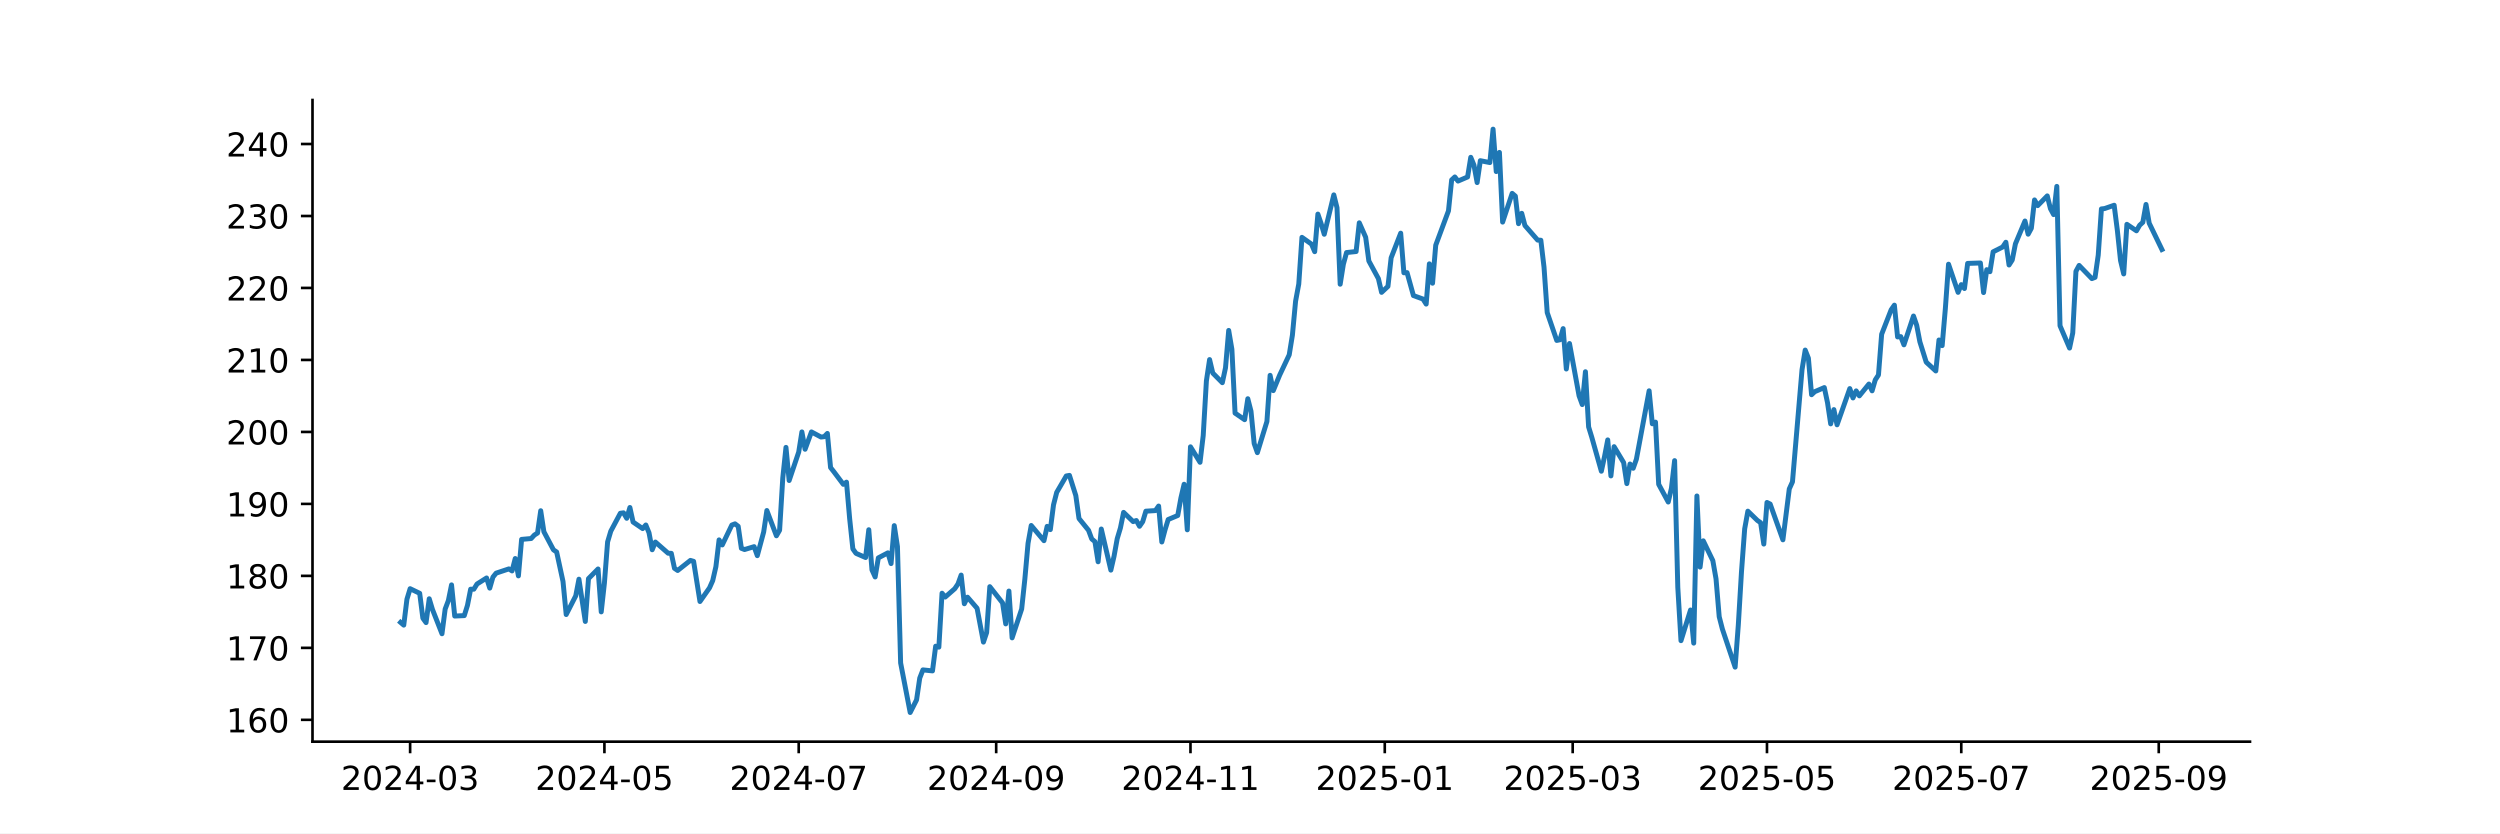
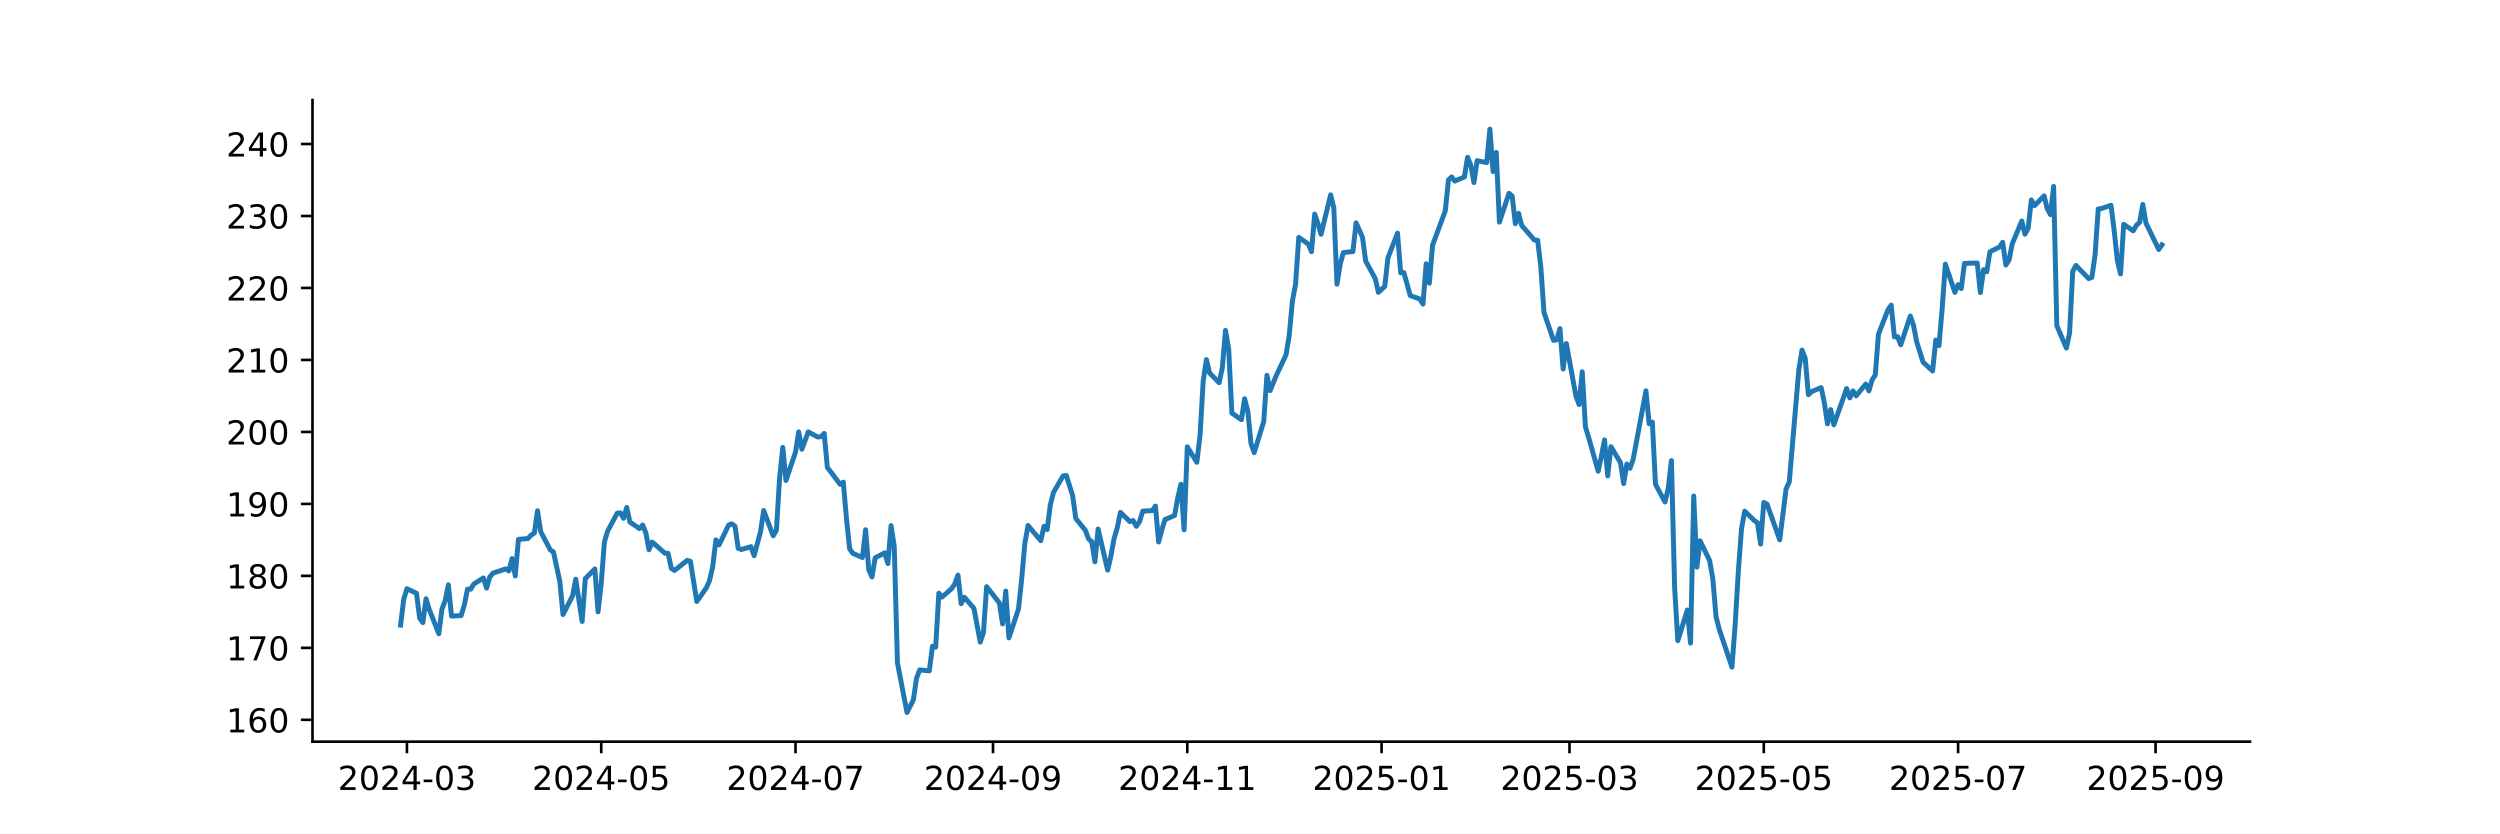
<svg xmlns="http://www.w3.org/2000/svg" xmlns:xlink="http://www.w3.org/1999/xlink" width="756pt" height="252pt" viewBox="0 0 756 252" version="1.1">
  <defs>
    <style type="text/css">*{stroke-linejoin: round; stroke-linecap: butt}</style>
  </defs>
  <g id="figure_1">
    <g id="patch_1">
      <path d="M 0 252  L 756 252  L 756 0  L 0 0  z " style="fill: #ffffff" />
    </g>
    <g id="axes_1">
      <g id="patch_2">
        <path d="M 94.5 224.28  L 680.4 224.28  L 680.4 30.24  L 94.5 30.24  z " style="fill: #ffffff" />
      </g>
      <g id="matplotlib.axis_1">
        <g id="xtick_1">
          <g id="line2d_1">
            <defs>
-               <path id="m03fc1db41b" d="M 0 0  L 0 3.5  " style="stroke: #000000; stroke-width: 0.8" />
+               <path id="m7136edcb46" d="M 0 0  L 0 3.5  " style="stroke: #000000; stroke-width: 0.8" />
            </defs>
            <g>
-               <use xlink:href="#m03fc1db41b" x="124.021" y="224.28" style="stroke: #000000; stroke-width: 0.8" />
+               <use xlink:href="#m7136edcb46" x="123.058" y="224.28" style="stroke: #000000; stroke-width: 0.8" />
            </g>
          </g>
          <g id="text_1">
-             <g transform="translate(103.1299 238.8784) scale(0.1 -0.1)">
+             <g transform="translate(102.1668 238.8784) scale(0.1 -0.1)">
              <defs>
                <path id="DejaVuSans-32" d="M 1228 531  L 3431 531  L 3431 0  L 469 0  L 469 531  Q 828 903 1448 1529  Q 2069 2156 2228 2338  Q 2531 2678 2651 2914  Q 2772 3150 2772 3378  Q 2772 3750 2511 3984  Q 2250 4219 1831 4219  Q 1534 4219 1204 4116  Q 875 4013 500 3803  L 500 4441  Q 881 4594 1212 4672  Q 1544 4750 1819 4750  Q 2544 4750 2975 4387  Q 3406 4025 3406 3419  Q 3406 3131 3298 2873  Q 3191 2616 2906 2266  Q 2828 2175 2409 1742  Q 1991 1309 1228 531  z " transform="scale(0.015625)" />
                <path id="DejaVuSans-30" d="M 2034 4250  Q 1547 4250 1301 3770  Q 1056 3291 1056 2328  Q 1056 1369 1301 889  Q 1547 409 2034 409  Q 2525 409 2770 889  Q 3016 1369 3016 2328  Q 3016 3291 2770 3770  Q 2525 4250 2034 4250  z M 2034 4750  Q 2819 4750 3233 4129  Q 3647 3509 3647 2328  Q 3647 1150 3233 529  Q 2819 -91 2034 -91  Q 1250 -91 836 529  Q 422 1150 422 2328  Q 422 3509 836 4129  Q 1250 4750 2034 4750  z " transform="scale(0.015625)" />
                <path id="DejaVuSans-34" d="M 2419 4116  L 825 1625  L 2419 1625  L 2419 4116  z M 2253 4666  L 3047 4666  L 3047 1625  L 3713 1625  L 3713 1100  L 3047 1100  L 3047 0  L 2419 0  L 2419 1100  L 313 1100  L 313 1709  L 2253 4666  z " transform="scale(0.015625)" />
                <path id="DejaVuSans-2d" d="M 313 2009  L 1997 2009  L 1997 1497  L 313 1497  L 313 2009  z " transform="scale(0.015625)" />
                <path id="DejaVuSans-33" d="M 2597 2516  Q 3050 2419 3304 2112  Q 3559 1806 3559 1356  Q 3559 666 3084 287  Q 2609 -91 1734 -91  Q 1441 -91 1130 -33  Q 819 25 488 141  L 488 750  Q 750 597 1062 519  Q 1375 441 1716 441  Q 2309 441 2620 675  Q 2931 909 2931 1356  Q 2931 1769 2642 2001  Q 2353 2234 1838 2234  L 1294 2234  L 1294 2753  L 1863 2753  Q 2328 2753 2575 2939  Q 2822 3125 2822 3475  Q 2822 3834 2567 4026  Q 2313 4219 1838 4219  Q 1578 4219 1281 4162  Q 984 4106 628 3988  L 628 4550  Q 988 4650 1302 4700  Q 1616 4750 1894 4750  Q 2613 4750 3031 4423  Q 3450 4097 3450 3541  Q 3450 3153 3228 2886  Q 3006 2619 2597 2516  z " transform="scale(0.015625)" />
              </defs>
              <use xlink:href="#DejaVuSans-32" />
              <use xlink:href="#DejaVuSans-30" transform="translate(63.62305 0)" />
              <use xlink:href="#DejaVuSans-32" transform="translate(127.2461 0)" />
              <use xlink:href="#DejaVuSans-34" transform="translate(190.8691 0)" />
              <use xlink:href="#DejaVuSans-2d" transform="translate(254.4922 0)" />
              <use xlink:href="#DejaVuSans-30" transform="translate(290.5762 0)" />
              <use xlink:href="#DejaVuSans-33" transform="translate(354.1992 0)" />
            </g>
          </g>
        </g>
        <g id="xtick_2">
          <g id="line2d_2">
            <g>
-               <use xlink:href="#m03fc1db41b" x="182.775" y="224.28" style="stroke: #000000; stroke-width: 0.8" />
+               <use xlink:href="#m7136edcb46" x="181.812" y="224.28" style="stroke: #000000; stroke-width: 0.8" />
            </g>
          </g>
          <g id="text_2">
-             <g transform="translate(161.8837 238.8784) scale(0.1 -0.1)">
+             <g transform="translate(160.9205 238.8784) scale(0.1 -0.1)">
              <defs>
                <path id="DejaVuSans-35" d="M 691 4666  L 3169 4666  L 3169 4134  L 1269 4134  L 1269 2991  Q 1406 3038 1543 3061  Q 1681 3084 1819 3084  Q 2600 3084 3056 2656  Q 3513 2228 3513 1497  Q 3513 744 3044 326  Q 2575 -91 1722 -91  Q 1428 -91 1123 -41  Q 819 9 494 109  L 494 744  Q 775 591 1075 516  Q 1375 441 1709 441  Q 2250 441 2565 725  Q 2881 1009 2881 1497  Q 2881 1984 2565 2268  Q 2250 2553 1709 2553  Q 1456 2553 1204 2497  Q 953 2441 691 2322  L 691 4666  z " transform="scale(0.015625)" />
              </defs>
              <use xlink:href="#DejaVuSans-32" />
              <use xlink:href="#DejaVuSans-30" transform="translate(63.62305 0)" />
              <use xlink:href="#DejaVuSans-32" transform="translate(127.2461 0)" />
              <use xlink:href="#DejaVuSans-34" transform="translate(190.8691 0)" />
              <use xlink:href="#DejaVuSans-2d" transform="translate(254.4922 0)" />
              <use xlink:href="#DejaVuSans-30" transform="translate(290.5762 0)" />
              <use xlink:href="#DejaVuSans-35" transform="translate(354.1992 0)" />
            </g>
          </g>
        </g>
        <g id="xtick_3">
          <g id="line2d_3">
            <g>
-               <use xlink:href="#m03fc1db41b" x="241.529" y="224.28" style="stroke: #000000; stroke-width: 0.8" />
+               <use xlink:href="#m7136edcb46" x="240.566" y="224.28" style="stroke: #000000; stroke-width: 0.8" />
            </g>
          </g>
          <g id="text_3">
-             <g transform="translate(220.6374 238.8784) scale(0.1 -0.1)">
+             <g transform="translate(219.6742 238.8784) scale(0.1 -0.1)">
              <defs>
                <path id="DejaVuSans-37" d="M 525 4666  L 3525 4666  L 3525 4397  L 1831 0  L 1172 0  L 2766 4134  L 525 4134  L 525 4666  z " transform="scale(0.015625)" />
              </defs>
              <use xlink:href="#DejaVuSans-32" />
              <use xlink:href="#DejaVuSans-30" transform="translate(63.62305 0)" />
              <use xlink:href="#DejaVuSans-32" transform="translate(127.2461 0)" />
              <use xlink:href="#DejaVuSans-34" transform="translate(190.8691 0)" />
              <use xlink:href="#DejaVuSans-2d" transform="translate(254.4922 0)" />
              <use xlink:href="#DejaVuSans-30" transform="translate(290.5762 0)" />
              <use xlink:href="#DejaVuSans-37" transform="translate(354.1992 0)" />
            </g>
          </g>
        </g>
        <g id="xtick_4">
          <g id="line2d_4">
            <g>
-               <use xlink:href="#m03fc1db41b" x="301.246" y="224.28" style="stroke: #000000; stroke-width: 0.8" />
+               <use xlink:href="#m7136edcb46" x="300.283" y="224.28" style="stroke: #000000; stroke-width: 0.8" />
            </g>
          </g>
          <g id="text_4">
-             <g transform="translate(280.3543 238.8784) scale(0.1 -0.1)">
+             <g transform="translate(279.3912 238.8784) scale(0.1 -0.1)">
              <defs>
                <path id="DejaVuSans-39" d="M 703 97  L 703 672  Q 941 559 1184 500  Q 1428 441 1663 441  Q 2288 441 2617 861  Q 2947 1281 2994 2138  Q 2813 1869 2534 1725  Q 2256 1581 1919 1581  Q 1219 1581 811 2004  Q 403 2428 403 3163  Q 403 3881 828 4315  Q 1253 4750 1959 4750  Q 2769 4750 3195 4129  Q 3622 3509 3622 2328  Q 3622 1225 3098 567  Q 2575 -91 1691 -91  Q 1453 -91 1209 -44  Q 966 3 703 97  z M 1959 2075  Q 2384 2075 2632 2365  Q 2881 2656 2881 3163  Q 2881 3666 2632 3958  Q 2384 4250 1959 4250  Q 1534 4250 1286 3958  Q 1038 3666 1038 3163  Q 1038 2656 1286 2365  Q 1534 2075 1959 2075  z " transform="scale(0.015625)" />
              </defs>
              <use xlink:href="#DejaVuSans-32" />
              <use xlink:href="#DejaVuSans-30" transform="translate(63.62305 0)" />
              <use xlink:href="#DejaVuSans-32" transform="translate(127.2461 0)" />
              <use xlink:href="#DejaVuSans-34" transform="translate(190.8691 0)" />
              <use xlink:href="#DejaVuSans-2d" transform="translate(254.4922 0)" />
              <use xlink:href="#DejaVuSans-30" transform="translate(290.5762 0)" />
              <use xlink:href="#DejaVuSans-39" transform="translate(354.1992 0)" />
            </g>
          </g>
        </g>
        <g id="xtick_5">
          <g id="line2d_5">
            <g>
-               <use xlink:href="#m03fc1db41b" x="359.999" y="224.28" style="stroke: #000000; stroke-width: 0.8" />
+               <use xlink:href="#m7136edcb46" x="359.036" y="224.28" style="stroke: #000000; stroke-width: 0.8" />
            </g>
          </g>
          <g id="text_5">
-             <g transform="translate(339.1081 238.8784) scale(0.1 -0.1)">
+             <g transform="translate(338.1449 238.8784) scale(0.1 -0.1)">
              <defs>
                <path id="DejaVuSans-31" d="M 794 531  L 1825 531  L 1825 4091  L 703 3866  L 703 4441  L 1819 4666  L 2450 4666  L 2450 531  L 3481 531  L 3481 0  L 794 0  L 794 531  z " transform="scale(0.015625)" />
              </defs>
              <use xlink:href="#DejaVuSans-32" />
              <use xlink:href="#DejaVuSans-30" transform="translate(63.62305 0)" />
              <use xlink:href="#DejaVuSans-32" transform="translate(127.2461 0)" />
              <use xlink:href="#DejaVuSans-34" transform="translate(190.8691 0)" />
              <use xlink:href="#DejaVuSans-2d" transform="translate(254.4922 0)" />
              <use xlink:href="#DejaVuSans-31" transform="translate(290.5762 0)" />
              <use xlink:href="#DejaVuSans-31" transform="translate(354.1992 0)" />
            </g>
          </g>
        </g>
        <g id="xtick_6">
          <g id="line2d_6">
            <g>
-               <use xlink:href="#m03fc1db41b" x="418.753" y="224.28" style="stroke: #000000; stroke-width: 0.8" />
+               <use xlink:href="#m7136edcb46" x="417.79" y="224.28" style="stroke: #000000; stroke-width: 0.8" />
            </g>
          </g>
          <g id="text_6">
-             <g transform="translate(397.8618 238.8784) scale(0.1 -0.1)">
+             <g transform="translate(396.8986 238.8784) scale(0.1 -0.1)">
              <use xlink:href="#DejaVuSans-32" />
              <use xlink:href="#DejaVuSans-30" transform="translate(63.62305 0)" />
              <use xlink:href="#DejaVuSans-32" transform="translate(127.2461 0)" />
              <use xlink:href="#DejaVuSans-35" transform="translate(190.8691 0)" />
              <use xlink:href="#DejaVuSans-2d" transform="translate(254.4922 0)" />
              <use xlink:href="#DejaVuSans-30" transform="translate(290.5762 0)" />
              <use xlink:href="#DejaVuSans-31" transform="translate(354.1992 0)" />
            </g>
          </g>
        </g>
        <g id="xtick_7">
          <g id="line2d_7">
            <g>
-               <use xlink:href="#m03fc1db41b" x="475.581" y="224.28" style="stroke: #000000; stroke-width: 0.8" />
+               <use xlink:href="#m7136edcb46" x="474.617" y="224.28" style="stroke: #000000; stroke-width: 0.8" />
            </g>
          </g>
          <g id="text_7">
-             <g transform="translate(454.6892 238.8784) scale(0.1 -0.1)">
+             <g transform="translate(453.726 238.8784) scale(0.1 -0.1)">
              <use xlink:href="#DejaVuSans-32" />
              <use xlink:href="#DejaVuSans-30" transform="translate(63.62305 0)" />
              <use xlink:href="#DejaVuSans-32" transform="translate(127.2461 0)" />
              <use xlink:href="#DejaVuSans-35" transform="translate(190.8691 0)" />
              <use xlink:href="#DejaVuSans-2d" transform="translate(254.4922 0)" />
              <use xlink:href="#DejaVuSans-30" transform="translate(290.5762 0)" />
              <use xlink:href="#DejaVuSans-33" transform="translate(354.1992 0)" />
            </g>
          </g>
        </g>
        <g id="xtick_8">
          <g id="line2d_8">
            <g>
-               <use xlink:href="#m03fc1db41b" x="534.334" y="224.28" style="stroke: #000000; stroke-width: 0.8" />
+               <use xlink:href="#m7136edcb46" x="533.371" y="224.28" style="stroke: #000000; stroke-width: 0.8" />
            </g>
          </g>
          <g id="text_8">
-             <g transform="translate(513.4429 238.8784) scale(0.1 -0.1)">
+             <g transform="translate(512.4798 238.8784) scale(0.1 -0.1)">
              <use xlink:href="#DejaVuSans-32" />
              <use xlink:href="#DejaVuSans-30" transform="translate(63.62305 0)" />
              <use xlink:href="#DejaVuSans-32" transform="translate(127.2461 0)" />
              <use xlink:href="#DejaVuSans-35" transform="translate(190.8691 0)" />
              <use xlink:href="#DejaVuSans-2d" transform="translate(254.4922 0)" />
              <use xlink:href="#DejaVuSans-30" transform="translate(290.5762 0)" />
              <use xlink:href="#DejaVuSans-35" transform="translate(354.1992 0)" />
            </g>
          </g>
        </g>
        <g id="xtick_9">
          <g id="line2d_9">
            <g>
-               <use xlink:href="#m03fc1db41b" x="593.088" y="224.28" style="stroke: #000000; stroke-width: 0.8" />
+               <use xlink:href="#m7136edcb46" x="592.125" y="224.28" style="stroke: #000000; stroke-width: 0.8" />
            </g>
          </g>
          <g id="text_9">
-             <g transform="translate(572.1967 238.8784) scale(0.1 -0.1)">
+             <g transform="translate(571.2335 238.8784) scale(0.1 -0.1)">
              <use xlink:href="#DejaVuSans-32" />
              <use xlink:href="#DejaVuSans-30" transform="translate(63.62305 0)" />
              <use xlink:href="#DejaVuSans-32" transform="translate(127.2461 0)" />
              <use xlink:href="#DejaVuSans-35" transform="translate(190.8691 0)" />
              <use xlink:href="#DejaVuSans-2d" transform="translate(254.4922 0)" />
              <use xlink:href="#DejaVuSans-30" transform="translate(290.5762 0)" />
              <use xlink:href="#DejaVuSans-37" transform="translate(354.1992 0)" />
            </g>
          </g>
        </g>
        <g id="xtick_10">
          <g id="line2d_10">
            <g>
-               <use xlink:href="#m03fc1db41b" x="652.805" y="224.28" style="stroke: #000000; stroke-width: 0.8" />
+               <use xlink:href="#m7136edcb46" x="651.842" y="224.28" style="stroke: #000000; stroke-width: 0.8" />
            </g>
          </g>
          <g id="text_10">
-             <g transform="translate(631.9136 238.8784) scale(0.1 -0.1)">
+             <g transform="translate(630.9504 238.8784) scale(0.1 -0.1)">
              <use xlink:href="#DejaVuSans-32" />
              <use xlink:href="#DejaVuSans-30" transform="translate(63.62305 0)" />
              <use xlink:href="#DejaVuSans-32" transform="translate(127.2461 0)" />
              <use xlink:href="#DejaVuSans-35" transform="translate(190.8691 0)" />
              <use xlink:href="#DejaVuSans-2d" transform="translate(254.4922 0)" />
              <use xlink:href="#DejaVuSans-30" transform="translate(290.5762 0)" />
              <use xlink:href="#DejaVuSans-39" transform="translate(354.1992 0)" />
            </g>
          </g>
        </g>
      </g>
      <g id="matplotlib.axis_2">
        <g id="ytick_1">
          <g id="line2d_11">
            <defs>
-               <path id="m5f4b7276c6" d="M 0 0  L -3.5 0  " style="stroke: #000000; stroke-width: 0.8" />
+               <path id="m7237fabc71" d="M 0 0  L -3.5 0  " style="stroke: #000000; stroke-width: 0.8" />
            </defs>
            <g>
-               <use xlink:href="#m5f4b7276c6" x="94.5" y="217.68" style="stroke: #000000; stroke-width: 0.8" />
+               <use xlink:href="#m7237fabc71" x="94.5" y="217.68" style="stroke: #000000; stroke-width: 0.8" />
            </g>
          </g>
          <g id="text_11">
            <g transform="translate(68.4125 221.4795) scale(0.1 -0.1)">
              <defs>
                <path id="DejaVuSans-36" d="M 2113 2584  Q 1688 2584 1439 2293  Q 1191 2003 1191 1497  Q 1191 994 1439 701  Q 1688 409 2113 409  Q 2538 409 2786 701  Q 3034 994 3034 1497  Q 3034 2003 2786 2293  Q 2538 2584 2113 2584  z M 3366 4563  L 3366 3988  Q 3128 4100 2886 4159  Q 2644 4219 2406 4219  Q 1781 4219 1451 3797  Q 1122 3375 1075 2522  Q 1259 2794 1537 2939  Q 1816 3084 2150 3084  Q 2853 3084 3261 2657  Q 3669 2231 3669 1497  Q 3669 778 3244 343  Q 2819 -91 2113 -91  Q 1303 -91 875 529  Q 447 1150 447 2328  Q 447 3434 972 4092  Q 1497 4750 2381 4750  Q 2619 4750 2861 4703  Q 3103 4656 3366 4563  z " transform="scale(0.015625)" />
              </defs>
              <use xlink:href="#DejaVuSans-31" />
              <use xlink:href="#DejaVuSans-36" transform="translate(63.62305 0)" />
              <use xlink:href="#DejaVuSans-30" transform="translate(127.2461 0)" />
            </g>
          </g>
        </g>
        <g id="ytick_2">
          <g id="line2d_12">
            <g>
-               <use xlink:href="#m5f4b7276c6" x="94.5" y="195.913" style="stroke: #000000; stroke-width: 0.8" />
+               <use xlink:href="#m7237fabc71" x="94.5" y="195.913" style="stroke: #000000; stroke-width: 0.8" />
            </g>
          </g>
          <g id="text_12">
            <g transform="translate(68.4125 199.7124) scale(0.1 -0.1)">
              <use xlink:href="#DejaVuSans-31" />
              <use xlink:href="#DejaVuSans-37" transform="translate(63.62305 0)" />
              <use xlink:href="#DejaVuSans-30" transform="translate(127.2461 0)" />
            </g>
          </g>
        </g>
        <g id="ytick_3">
          <g id="line2d_13">
            <g>
-               <use xlink:href="#m5f4b7276c6" x="94.5" y="174.146" style="stroke: #000000; stroke-width: 0.8" />
+               <use xlink:href="#m7237fabc71" x="94.5" y="174.146" style="stroke: #000000; stroke-width: 0.8" />
            </g>
          </g>
          <g id="text_13">
            <g transform="translate(68.4125 177.9454) scale(0.1 -0.1)">
              <defs>
                <path id="DejaVuSans-38" d="M 2034 2216  Q 1584 2216 1326 1975  Q 1069 1734 1069 1313  Q 1069 891 1326 650  Q 1584 409 2034 409  Q 2484 409 2743 651  Q 3003 894 3003 1313  Q 3003 1734 2745 1975  Q 2488 2216 2034 2216  z M 1403 2484  Q 997 2584 770 2862  Q 544 3141 544 3541  Q 544 4100 942 4425  Q 1341 4750 2034 4750  Q 2731 4750 3128 4425  Q 3525 4100 3525 3541  Q 3525 3141 3298 2862  Q 3072 2584 2669 2484  Q 3125 2378 3379 2068  Q 3634 1759 3634 1313  Q 3634 634 3220 271  Q 2806 -91 2034 -91  Q 1263 -91 848 271  Q 434 634 434 1313  Q 434 1759 690 2068  Q 947 2378 1403 2484  z M 1172 3481  Q 1172 3119 1398 2916  Q 1625 2713 2034 2713  Q 2441 2713 2670 2916  Q 2900 3119 2900 3481  Q 2900 3844 2670 4047  Q 2441 4250 2034 4250  Q 1625 4250 1398 4047  Q 1172 3844 1172 3481  z " transform="scale(0.015625)" />
              </defs>
              <use xlink:href="#DejaVuSans-31" />
              <use xlink:href="#DejaVuSans-38" transform="translate(63.62305 0)" />
              <use xlink:href="#DejaVuSans-30" transform="translate(127.2461 0)" />
            </g>
          </g>
        </g>
        <g id="ytick_4">
          <g id="line2d_14">
            <g>
-               <use xlink:href="#m5f4b7276c6" x="94.5" y="152.379" style="stroke: #000000; stroke-width: 0.8" />
+               <use xlink:href="#m7237fabc71" x="94.5" y="152.379" style="stroke: #000000; stroke-width: 0.8" />
            </g>
          </g>
          <g id="text_14">
            <g transform="translate(68.4125 156.1784) scale(0.1 -0.1)">
              <use xlink:href="#DejaVuSans-31" />
              <use xlink:href="#DejaVuSans-39" transform="translate(63.62305 0)" />
              <use xlink:href="#DejaVuSans-30" transform="translate(127.2461 0)" />
            </g>
          </g>
        </g>
        <g id="ytick_5">
          <g id="line2d_15">
            <g>
-               <use xlink:href="#m5f4b7276c6" x="94.5" y="130.612" style="stroke: #000000; stroke-width: 0.8" />
+               <use xlink:href="#m7237fabc71" x="94.5" y="130.612" style="stroke: #000000; stroke-width: 0.8" />
            </g>
          </g>
          <g id="text_15">
            <g transform="translate(68.4125 134.4113) scale(0.1 -0.1)">
              <use xlink:href="#DejaVuSans-32" />
              <use xlink:href="#DejaVuSans-30" transform="translate(63.62305 0)" />
              <use xlink:href="#DejaVuSans-30" transform="translate(127.2461 0)" />
            </g>
          </g>
        </g>
        <g id="ytick_6">
          <g id="line2d_16">
            <g>
-               <use xlink:href="#m5f4b7276c6" x="94.5" y="108.845" style="stroke: #000000; stroke-width: 0.8" />
+               <use xlink:href="#m7237fabc71" x="94.5" y="108.845" style="stroke: #000000; stroke-width: 0.8" />
            </g>
          </g>
          <g id="text_16">
            <g transform="translate(68.4125 112.6443) scale(0.1 -0.1)">
              <use xlink:href="#DejaVuSans-32" />
              <use xlink:href="#DejaVuSans-31" transform="translate(63.62305 0)" />
              <use xlink:href="#DejaVuSans-30" transform="translate(127.2461 0)" />
            </g>
          </g>
        </g>
        <g id="ytick_7">
          <g id="line2d_17">
            <g>
-               <use xlink:href="#m5f4b7276c6" x="94.5" y="87.078" style="stroke: #000000; stroke-width: 0.8" />
+               <use xlink:href="#m7237fabc71" x="94.5" y="87.078" style="stroke: #000000; stroke-width: 0.8" />
            </g>
          </g>
          <g id="text_17">
            <g transform="translate(68.4125 90.87728) scale(0.1 -0.1)">
              <use xlink:href="#DejaVuSans-32" />
              <use xlink:href="#DejaVuSans-32" transform="translate(63.62305 0)" />
              <use xlink:href="#DejaVuSans-30" transform="translate(127.2461 0)" />
            </g>
          </g>
        </g>
        <g id="ytick_8">
          <g id="line2d_18">
            <g>
-               <use xlink:href="#m5f4b7276c6" x="94.5" y="65.311" style="stroke: #000000; stroke-width: 0.8" />
+               <use xlink:href="#m7237fabc71" x="94.5" y="65.311" style="stroke: #000000; stroke-width: 0.8" />
            </g>
          </g>
          <g id="text_18">
            <g transform="translate(68.4125 69.11025) scale(0.1 -0.1)">
              <use xlink:href="#DejaVuSans-32" />
              <use xlink:href="#DejaVuSans-33" transform="translate(63.62305 0)" />
              <use xlink:href="#DejaVuSans-30" transform="translate(127.2461 0)" />
            </g>
          </g>
        </g>
        <g id="ytick_9">
          <g id="line2d_19">
            <g>
-               <use xlink:href="#m5f4b7276c6" x="94.5" y="43.544" style="stroke: #000000; stroke-width: 0.8" />
+               <use xlink:href="#m7237fabc71" x="94.5" y="43.544" style="stroke: #000000; stroke-width: 0.8" />
            </g>
          </g>
          <g id="text_19">
            <g transform="translate(68.4125 47.34322) scale(0.1 -0.1)">
              <use xlink:href="#DejaVuSans-32" />
              <use xlink:href="#DejaVuSans-34" transform="translate(63.62305 0)" />
              <use xlink:href="#DejaVuSans-30" transform="translate(127.2461 0)" />
            </g>
          </g>
        </g>
      </g>
      <g id="line2d_20">
-         <path d="M 121.132 188.208  L 122.095 189.035  L 123.058 181.199  L 124.021 178.021  L 126.911 179.414  L 127.874 186.945  L 128.837 188.273  L 129.8 181.068  L 130.764 184.268  L 133.653 191.647  L 134.616 184.181  L 135.579 181.634  L 136.543 176.867  L 137.506 186.292  L 140.395 186.162  L 141.359 183.071  L 142.322 178.173  L 143.285 178.173  L 144.248 176.606  L 147.138 174.777  L 148.101 177.847  L 149.064 174.516  L 150.027 173.319  L 153.88 172.035  L 154.843 172.644  L 155.806 168.9  L 156.769 174.146  L 157.733 163.11  L 160.622 162.849  L 161.585 161.804  L 162.548 161.195  L 163.512 154.447  L 164.475 160.803  L 167.364 166.267  L 168.327 166.92  L 170.254 175.844  L 171.217 185.835  L 174.107 180.176  L 175.07 175.147  L 176.996 187.925  L 177.959 174.973  L 180.849 172.057  L 181.812 185.03  L 182.775 176.323  L 183.738 163.872  L 184.701 160.629  L 187.591 155.209  L 188.554 155.078  L 189.517 156.733  L 190.48 153.468  L 191.444 157.864  L 194.333 159.845  L 195.296 158.757  L 196.26 161.108  L 197.223 166.245  L 198.186 163.916  L 202.039 167.29  L 203.002 167.333  L 203.965 171.861  L 204.928 172.514  L 208.781 169.466  L 209.744 169.749  L 211.67 181.895  L 214.56 177.76  L 215.523 175.583  L 216.486 171.36  L 217.449 163.263  L 218.413 164.786  L 221.302 158.779  L 222.265 158.409  L 223.228 159.149  L 224.192 165.809  L 225.155 166.179  L 228.044 165.309  L 229.008 168.03  L 230.934 160.868  L 231.897 154.382  L 234.787 162.022  L 235.75 160.346  L 236.713 144.521  L 237.676 135.292  L 238.639 145.305  L 241.529 136.707  L 242.492 130.612  L 243.455 135.858  L 245.382 130.612  L 248.271 132.158  L 249.234 132.049  L 250.197 131.069  L 251.161 141.387  L 252.124 142.606  L 255.013 146.459  L 255.976 145.806  L 256.94 156.885  L 257.903 165.984  L 258.866 167.333  L 261.756 168.596  L 262.719 160.194  L 263.682 172.34  L 264.645 174.473  L 265.608 168.704  L 268.498 167.181  L 269.461 170.424  L 270.424 158.953  L 271.387 165.287  L 272.35 200.484  L 275.24 215.46  L 277.166 211.651  L 278.13 205.055  L 279.093 202.574  L 281.982 202.879  L 282.945 195.413  L 283.909 195.696  L 284.872 179.392  L 285.835 180.546  L 288.724 178.021  L 289.688 176.584  L 290.651 173.907  L 291.614 182.57  L 292.577 180.589  L 295.467 183.941  L 297.393 194.172  L 298.356 191.299  L 299.319 177.411  L 303.172 182.309  L 304.135 188.665  L 305.098 178.739  L 306.062 192.888  L 308.951 184.159  L 309.914 175.126  L 310.878 164.307  L 311.841 158.909  L 315.693 163.502  L 316.657 159.17  L 317.62 160.15  L 318.583 152.662  L 319.546 148.896  L 322.436 143.934  L 323.399 143.759  L 325.325 149.854  L 326.288 156.798  L 329.178 160.368  L 330.141 162.98  L 331.104 163.785  L 332.067 169.88  L 333.031 159.976  L 335.92 172.405  L 336.883 168.226  L 337.846 162.893  L 338.81 159.671  L 339.773 154.948  L 342.662 157.734  L 343.625 157.407  L 344.589 159.149  L 345.552 157.756  L 346.515 154.578  L 349.405 154.403  L 350.368 153.032  L 351.331 163.894  L 352.294 160.259  L 353.257 157.103  L 356.147 155.884  L 357.11 150.572  L 358.073 146.437  L 359.036 160.215  L 359.999 135.118  L 362.889 139.798  L 363.852 131.7  L 364.815 115.179  L 365.779 108.736  L 366.742 112.807  L 369.631 115.723  L 370.594 111.218  L 371.558 99.921  L 372.521 105.624  L 373.484 124.931  L 376.373 126.912  L 377.337 120.578  L 378.3 124.343  L 379.263 134.138  L 380.226 136.881  L 383.116 127.456  L 384.079 113.503  L 385.042 118.118  L 386.968 113.438  L 389.858 107.3  L 390.821 101.357  L 391.784 91.083  L 392.747 85.881  L 393.711 71.776  L 396.6 73.822  L 397.563 76.107  L 398.527 64.745  L 399.49 67.553  L 400.453 70.84  L 403.342 58.933  L 404.306 62.808  L 405.269 85.946  L 406.232 79.917  L 407.195 76.369  L 410.085 76.064  L 411.048 67.379  L 412.974 71.732  L 413.937 78.915  L 416.827 84.248  L 417.79 88.406  L 419.716 86.599  L 420.68 77.958  L 423.569 70.513  L 424.532 82.485  L 425.495 82.442  L 427.422 89.385  L 430.311 90.43  L 431.275 91.954  L 432.238 79.786  L 433.201 85.641  L 434.164 74.148  L 438.017 63.766  L 438.98 54.406  L 439.943 53.513  L 440.906 54.754  L 443.796 53.513  L 444.759 47.571  L 445.722 49.922  L 446.685 55.211  L 447.649 48.594  L 450.538 49.16  L 451.501 39.06  L 452.464 51.881  L 453.428 46.091  L 454.391 67.161  L 457.28 58.476  L 458.243 59.303  L 459.207 67.64  L 460.17 64.506  L 461.133 68.184  L 464.986 72.603  L 465.949 72.647  L 466.912 80.809  L 467.875 94.522  L 470.765 102.946  L 471.728 102.75  L 472.691 99.376  L 473.654 111.588  L 474.617 103.882  L 477.507 119.685  L 478.47 122.341  L 479.433 112.415  L 480.396 129.088  L 481.36 132.245  L 484.249 142.497  L 485.212 138.035  L 486.176 133.028  L 487.139 143.912  L 488.102 135.074  L 490.991 139.885  L 491.955 146.241  L 492.918 140.32  L 493.881 141.604  L 494.844 138.862  L 498.697 118.183  L 499.66 128.152  L 500.623 127.652  L 501.586 146.459  L 504.476 151.813  L 505.439 147.656  L 506.402 139.297  L 507.365 177.607  L 508.329 193.737  L 511.218 184.464  L 512.181 194.477  L 513.144 149.985  L 514.108 171.491  L 515.071 163.546  L 517.96 169.532  L 518.924 175.039  L 519.887 186.488  L 520.85 190.232  L 524.703 201.747  L 525.666 188.991  L 526.629 172.84  L 527.592 159.911  L 528.555 154.578  L 531.445 157.386  L 532.408 158.06  L 533.371 164.525  L 534.334 151.944  L 535.298 152.423  L 539.15 163.241  L 541.077 147.852  L 542.04 145.718  L 544.929 111.805  L 545.892 105.863  L 546.856 108.301  L 547.819 119.359  L 548.782 118.444  L 551.672 117.204  L 552.635 121.753  L 553.598 128.174  L 554.561 123.864  L 555.524 128.457  L 559.377 117.508  L 560.34 120.338  L 561.303 118.205  L 562.266 119.707  L 565.156 116.137  L 566.119 118.183  L 567.082 114.875  L 568.046 113.394  L 569.009 101.074  L 571.898 93.652  L 572.861 92.28  L 573.825 101.88  L 574.788 101.793  L 575.751 104.274  L 578.64 95.567  L 579.604 98.353  L 580.567 103.36  L 582.493 109.52  L 585.383 112.175  L 586.346 102.816  L 587.309 104.513  L 588.272 93.347  L 589.235 79.895  L 592.125 88.406  L 593.088 86.077  L 594.051 87.252  L 595.014 79.655  L 598.867 79.525  L 599.83 88.471  L 600.793 81.549  L 601.757 82.159  L 602.72 76.151  L 605.609 74.693  L 606.573 73.256  L 607.536 80.134  L 608.499 78.632  L 609.462 73.735  L 612.352 66.835  L 613.315 70.818  L 614.278 69.033  L 615.241 60.457  L 616.204 62.177  L 619.094 59.238  L 620.057 63.113  L 621.02 64.897  L 621.983 56.365  L 622.947 98.506  L 625.836 105.254  L 626.799 100.682  L 627.762 82.05  L 628.726 80.265  L 632.578 84.248  L 633.541 83.878  L 634.505 77.152  L 635.468 63.178  L 636.431 63.069  L 639.321 62.068  L 640.284 69.643  L 641.247 78.785  L 642.21 82.834  L 643.173 67.836  L 646.063 69.795  L 647.026 68.119  L 647.989 67.227  L 648.952 61.828  L 649.915 67.488  L 653.768 75.454  L 653.768 75.454  " clip-path="url(#p87f27006ab)" style="fill: none; stroke: #1f77b4; stroke-width: 1.5; stroke-linecap: square" />
+         <path d="M 121.132 189.035  L 122.095 181.199  L 123.058 178.021  L 125.948 179.414  L 126.911 186.945  L 127.874 188.273  L 128.837 181.068  L 129.8 184.268  L 132.69 191.647  L 133.653 184.181  L 134.616 181.634  L 135.579 176.867  L 136.543 186.292  L 139.432 186.162  L 140.395 183.071  L 141.359 178.173  L 142.322 178.173  L 143.285 176.606  L 146.174 174.777  L 147.138 177.847  L 148.101 174.516  L 149.064 173.319  L 152.917 172.035  L 153.88 172.644  L 154.843 168.9  L 155.806 174.146  L 156.769 163.11  L 159.659 162.849  L 160.622 161.804  L 161.585 161.195  L 162.548 154.447  L 163.512 160.803  L 166.401 166.267  L 167.364 166.92  L 169.291 175.844  L 170.254 185.835  L 173.143 180.176  L 174.107 175.147  L 176.033 187.925  L 176.996 174.973  L 179.886 172.057  L 180.849 185.03  L 181.812 176.323  L 182.775 163.872  L 183.738 160.629  L 186.628 155.209  L 187.591 155.078  L 188.554 156.733  L 189.517 153.468  L 190.48 157.864  L 193.37 159.845  L 194.333 158.757  L 195.296 161.108  L 196.26 166.245  L 197.223 163.916  L 201.075 167.29  L 202.039 167.333  L 203.002 171.861  L 203.965 172.514  L 207.818 169.466  L 208.781 169.749  L 210.707 181.895  L 213.597 177.76  L 214.56 175.583  L 215.523 171.36  L 216.486 163.263  L 217.449 164.786  L 220.339 158.779  L 221.302 158.409  L 222.265 159.149  L 223.228 165.809  L 224.192 166.179  L 227.081 165.309  L 228.044 168.03  L 229.971 160.868  L 230.934 154.382  L 233.823 162.022  L 234.787 160.346  L 235.75 144.521  L 236.713 135.292  L 237.676 145.305  L 240.566 136.707  L 241.529 130.612  L 242.492 135.858  L 244.418 130.612  L 247.308 132.158  L 248.271 132.049  L 249.234 131.069  L 250.197 141.387  L 251.161 142.606  L 254.05 146.459  L 255.013 145.806  L 255.976 156.885  L 256.94 165.984  L 257.903 167.333  L 260.792 168.596  L 261.756 160.194  L 262.719 172.34  L 263.682 174.473  L 264.645 168.704  L 267.535 167.181  L 268.498 170.424  L 269.461 158.953  L 270.424 165.287  L 271.387 200.484  L 274.277 215.46  L 276.203 211.651  L 277.166 205.055  L 278.13 202.574  L 281.019 202.879  L 281.982 195.413  L 282.945 195.696  L 283.909 179.392  L 284.872 180.546  L 287.761 178.021  L 288.724 176.584  L 289.688 173.907  L 290.651 182.57  L 291.614 180.589  L 294.504 183.941  L 296.43 194.172  L 297.393 191.299  L 298.356 177.411  L 302.209 182.309  L 303.172 188.665  L 304.135 178.739  L 305.098 192.888  L 307.988 184.159  L 308.951 175.126  L 309.914 164.307  L 310.878 158.909  L 314.73 163.502  L 315.693 159.17  L 316.657 160.15  L 317.62 152.662  L 318.583 148.896  L 321.472 143.934  L 322.436 143.759  L 324.362 149.854  L 325.325 156.798  L 328.215 160.368  L 329.178 162.98  L 330.141 163.785  L 331.104 169.88  L 332.067 159.976  L 334.957 172.405  L 335.92 168.226  L 336.883 162.893  L 337.846 159.671  L 338.81 154.948  L 341.699 157.734  L 342.662 157.407  L 343.625 159.149  L 344.589 157.756  L 345.552 154.578  L 348.441 154.403  L 349.405 153.032  L 350.368 163.894  L 351.331 160.259  L 352.294 157.103  L 355.184 155.884  L 356.147 150.572  L 357.11 146.437  L 358.073 160.215  L 359.036 135.118  L 361.926 139.798  L 362.889 131.7  L 363.852 115.179  L 364.815 108.736  L 365.779 112.807  L 368.668 115.723  L 369.631 111.218  L 370.594 99.921  L 371.558 105.624  L 372.521 124.931  L 375.41 126.912  L 376.373 120.578  L 377.337 124.343  L 378.3 134.138  L 379.263 136.881  L 382.153 127.456  L 383.116 113.503  L 384.079 118.118  L 386.005 113.438  L 388.895 107.3  L 389.858 101.357  L 390.821 91.083  L 391.784 85.881  L 392.747 71.776  L 395.637 73.822  L 396.6 76.107  L 397.563 64.745  L 398.527 67.553  L 399.49 70.84  L 402.379 58.933  L 403.342 62.808  L 404.306 85.946  L 405.269 79.917  L 406.232 76.369  L 409.121 76.064  L 410.085 67.379  L 412.011 71.732  L 412.974 78.915  L 415.864 84.248  L 416.827 88.406  L 418.753 86.599  L 419.716 77.958  L 422.606 70.513  L 423.569 82.485  L 424.532 82.442  L 426.459 89.385  L 429.348 90.43  L 430.311 91.954  L 431.275 79.786  L 432.238 85.641  L 433.201 74.148  L 437.054 63.766  L 438.017 54.406  L 438.98 53.513  L 439.943 54.754  L 442.833 53.513  L 443.796 47.571  L 444.759 49.922  L 445.722 55.211  L 446.685 48.594  L 449.575 49.16  L 450.538 39.06  L 451.501 51.881  L 452.464 46.091  L 453.428 67.161  L 456.317 58.476  L 457.28 59.303  L 458.243 67.64  L 459.207 64.506  L 460.17 68.184  L 464.022 72.603  L 464.986 72.647  L 465.949 80.809  L 466.912 94.522  L 469.802 102.946  L 470.765 102.75  L 471.728 99.376  L 472.691 111.588  L 473.654 103.882  L 476.544 119.685  L 477.507 122.341  L 478.47 112.415  L 479.433 129.088  L 480.396 132.245  L 483.286 142.497  L 484.249 138.035  L 485.212 133.028  L 486.176 143.912  L 487.139 135.074  L 490.028 139.885  L 490.991 146.241  L 491.955 140.32  L 492.918 141.604  L 493.881 138.862  L 497.734 118.183  L 498.697 128.152  L 499.66 127.652  L 500.623 146.459  L 503.513 151.813  L 504.476 147.656  L 505.439 139.297  L 506.402 177.607  L 507.365 193.737  L 510.255 184.464  L 511.218 194.477  L 512.181 149.985  L 513.144 171.491  L 514.108 163.546  L 516.997 169.532  L 517.96 175.039  L 518.924 186.488  L 519.887 190.232  L 523.739 201.747  L 524.703 188.991  L 525.666 172.84  L 526.629 159.911  L 527.592 154.578  L 530.482 157.386  L 531.445 158.06  L 532.408 164.525  L 533.371 151.944  L 534.334 152.423  L 538.187 163.241  L 540.113 147.852  L 541.077 145.718  L 543.966 111.805  L 544.929 105.863  L 545.892 108.301  L 546.856 119.359  L 547.819 118.444  L 550.708 117.204  L 551.672 121.753  L 552.635 128.174  L 553.598 123.864  L 554.561 128.457  L 558.414 117.508  L 559.377 120.338  L 560.34 118.205  L 561.303 119.707  L 564.193 116.137  L 565.156 118.183  L 566.119 114.875  L 567.082 113.394  L 568.046 101.074  L 570.935 93.652  L 571.898 92.28  L 572.861 101.88  L 573.825 101.793  L 574.788 104.274  L 577.677 95.567  L 578.64 98.353  L 579.604 103.36  L 581.53 109.52  L 584.42 112.175  L 585.383 102.816  L 586.346 104.513  L 587.309 93.347  L 588.272 79.895  L 591.162 88.406  L 592.125 86.077  L 593.088 87.252  L 594.051 79.655  L 597.904 79.525  L 598.867 88.471  L 599.83 81.549  L 600.793 82.159  L 601.757 76.151  L 604.646 74.693  L 605.609 73.256  L 606.573 80.134  L 607.536 78.632  L 608.499 73.735  L 611.388 66.835  L 612.352 70.818  L 613.315 69.033  L 614.278 60.457  L 615.241 62.177  L 618.131 59.238  L 619.094 63.113  L 620.057 64.897  L 621.02 56.365  L 621.983 98.506  L 624.873 105.254  L 625.836 100.682  L 626.799 82.05  L 627.762 80.265  L 631.615 84.248  L 632.578 83.878  L 633.541 77.152  L 634.505 63.178  L 635.468 63.069  L 638.357 62.068  L 639.321 69.643  L 640.284 78.785  L 641.247 82.834  L 642.21 67.836  L 645.1 69.795  L 646.063 68.119  L 647.026 67.227  L 647.989 61.828  L 648.952 67.488  L 652.805 75.454  L 653.768 74.04  L 653.768 74.04  " clip-path="url(#p33234f1b02)" style="fill: none; stroke: #1f77b4; stroke-width: 1.5; stroke-linecap: square" />
      </g>
      <g id="patch_3">
        <path d="M 94.5 224.28  L 94.5 30.24  " style="fill: none; stroke: #000000; stroke-width: 0.8; stroke-linejoin: miter; stroke-linecap: square" />
      </g>
      <g id="patch_4">
        <path d="M 94.5 224.28  L 680.4 224.28  " style="fill: none; stroke: #000000; stroke-width: 0.8; stroke-linejoin: miter; stroke-linecap: square" />
      </g>
    </g>
  </g>
  <defs>
-     <clipPath id="p87f27006ab">
+     <clipPath id="p33234f1b02">
      <rect x="94.5" y="30.24" width="585.9" height="194.04" />
    </clipPath>
  </defs>
</svg>
